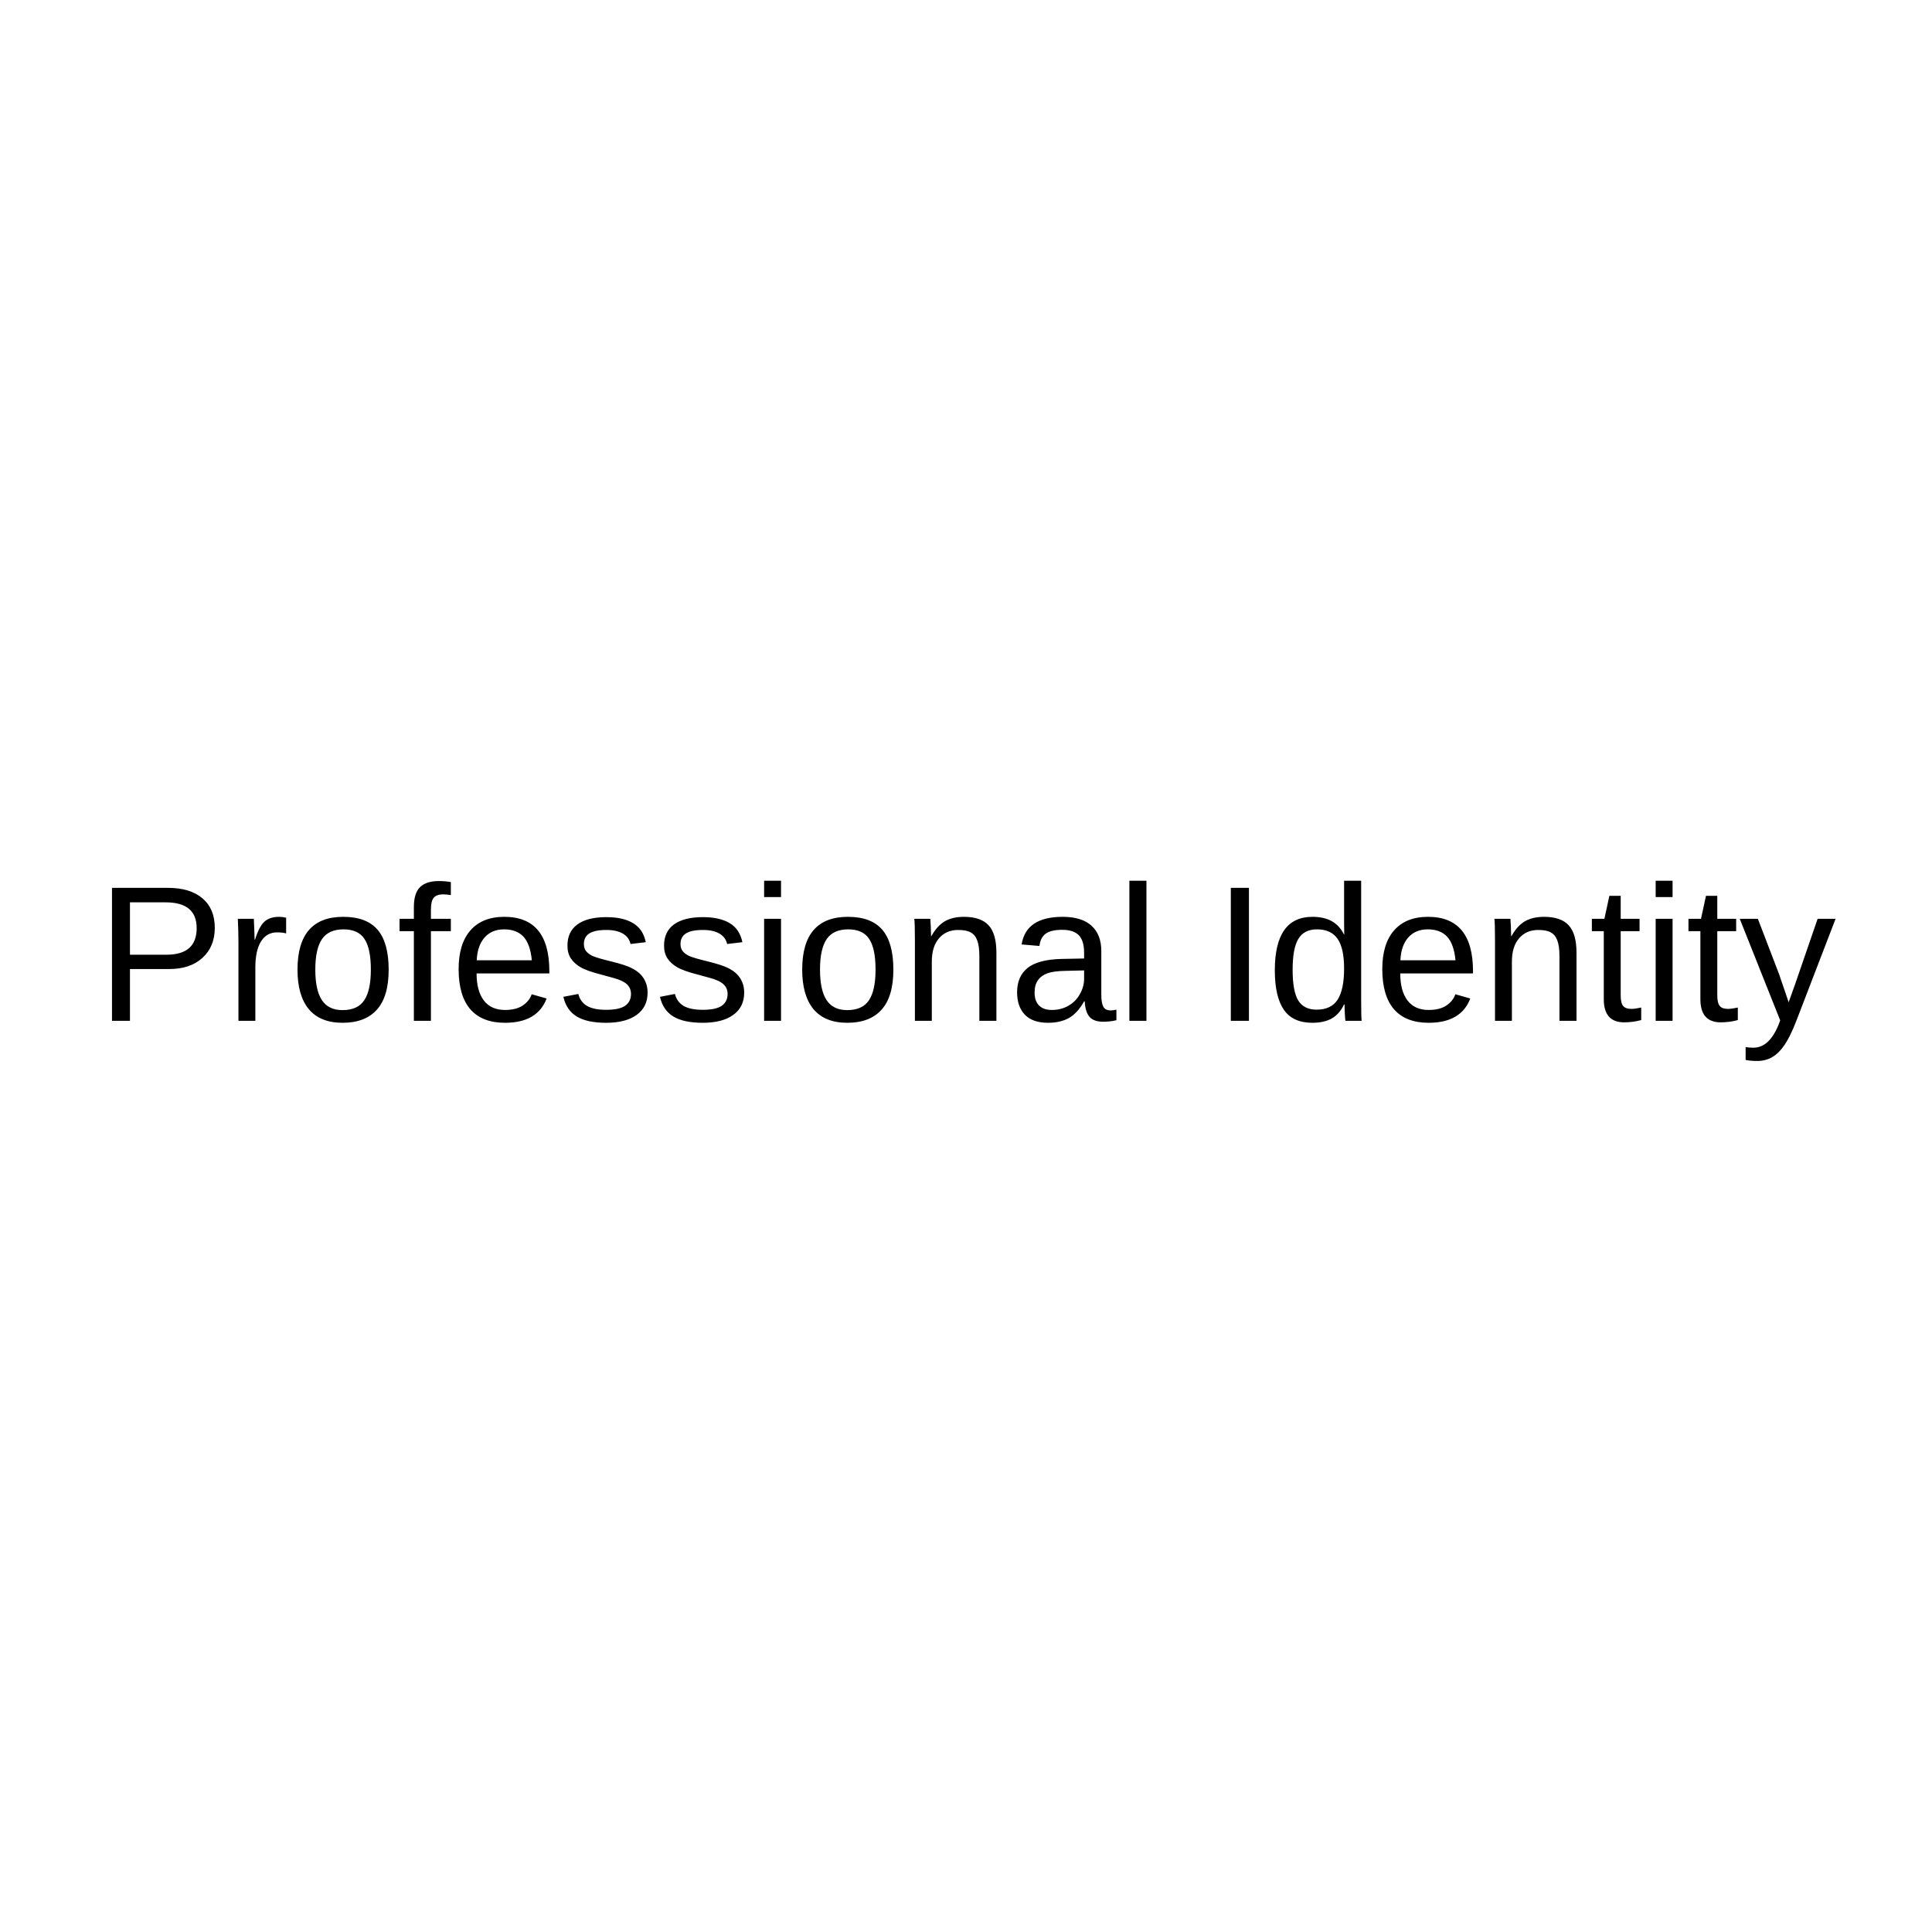
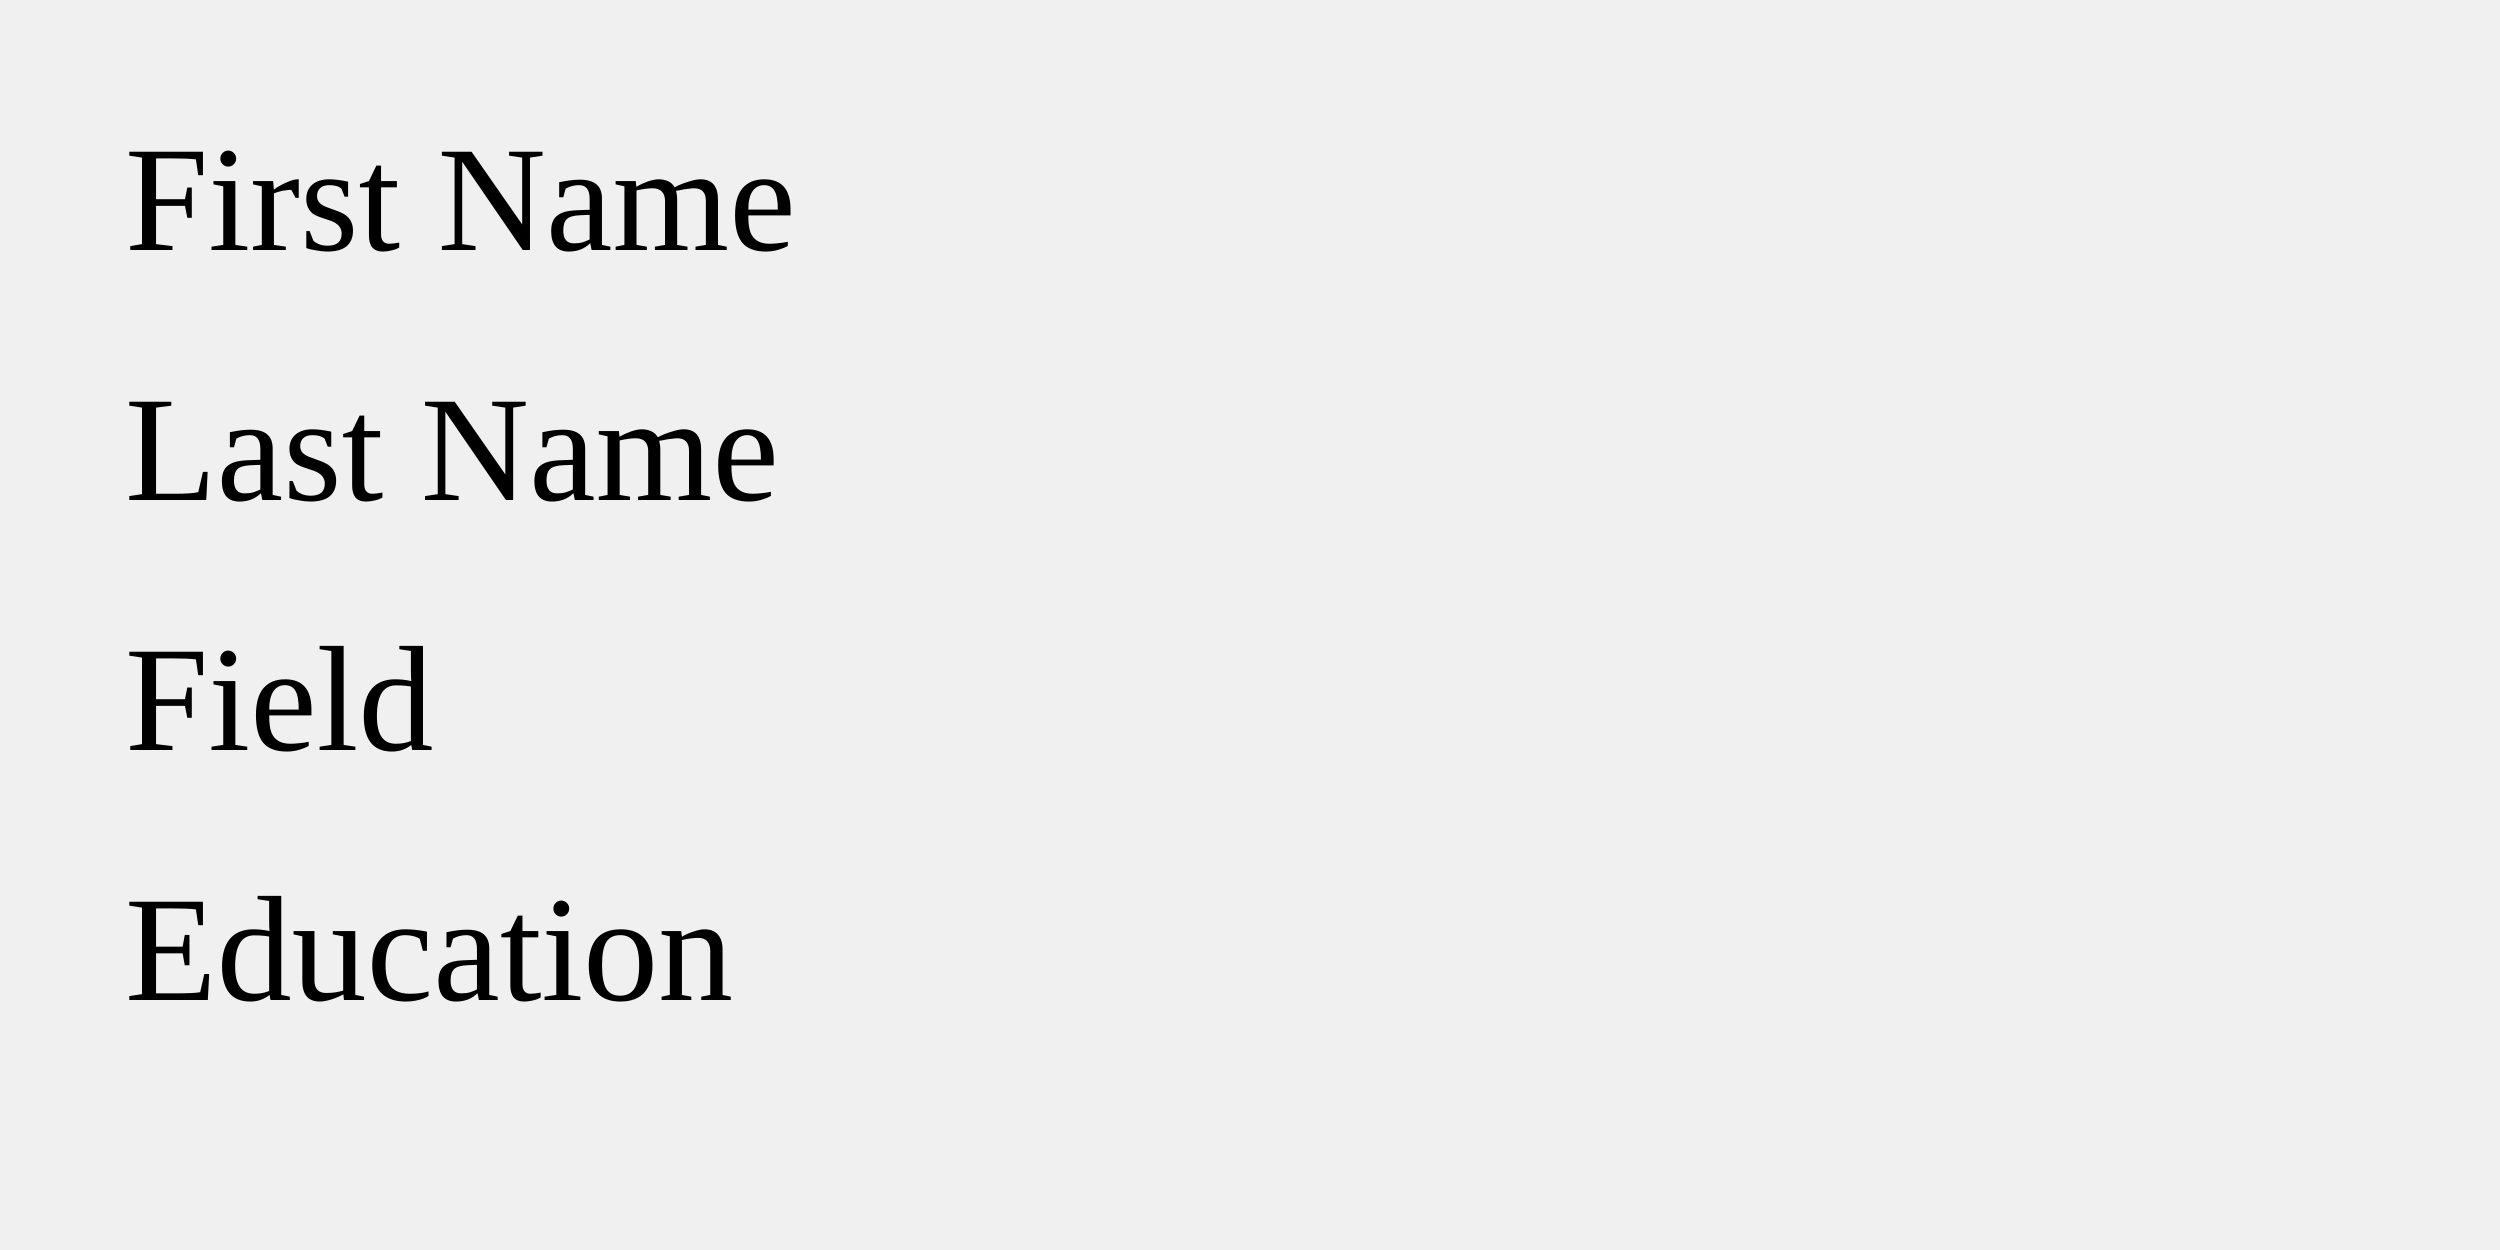
- <svg xmlns="http://www.w3.org/2000/svg" width="200" height="200">
-   <rect x="0" y="0" width="200" height="200" fill="white" />
-   <text x="50%" y="50%" dominant-baseline="middle" text-anchor="middle" font-family="Arial" font-size="20" fill="black">Professional Identity</text>
+ <svg xmlns="http://www.w3.org/2000/svg" width="200" height="100">
+   <text x="10" y="20">First Name</text>
+   <text x="10" y="40">Last Name</text>
+   <text x="10" y="60">Field</text>
+   <text x="10" y="80">Education</text>
</svg>
